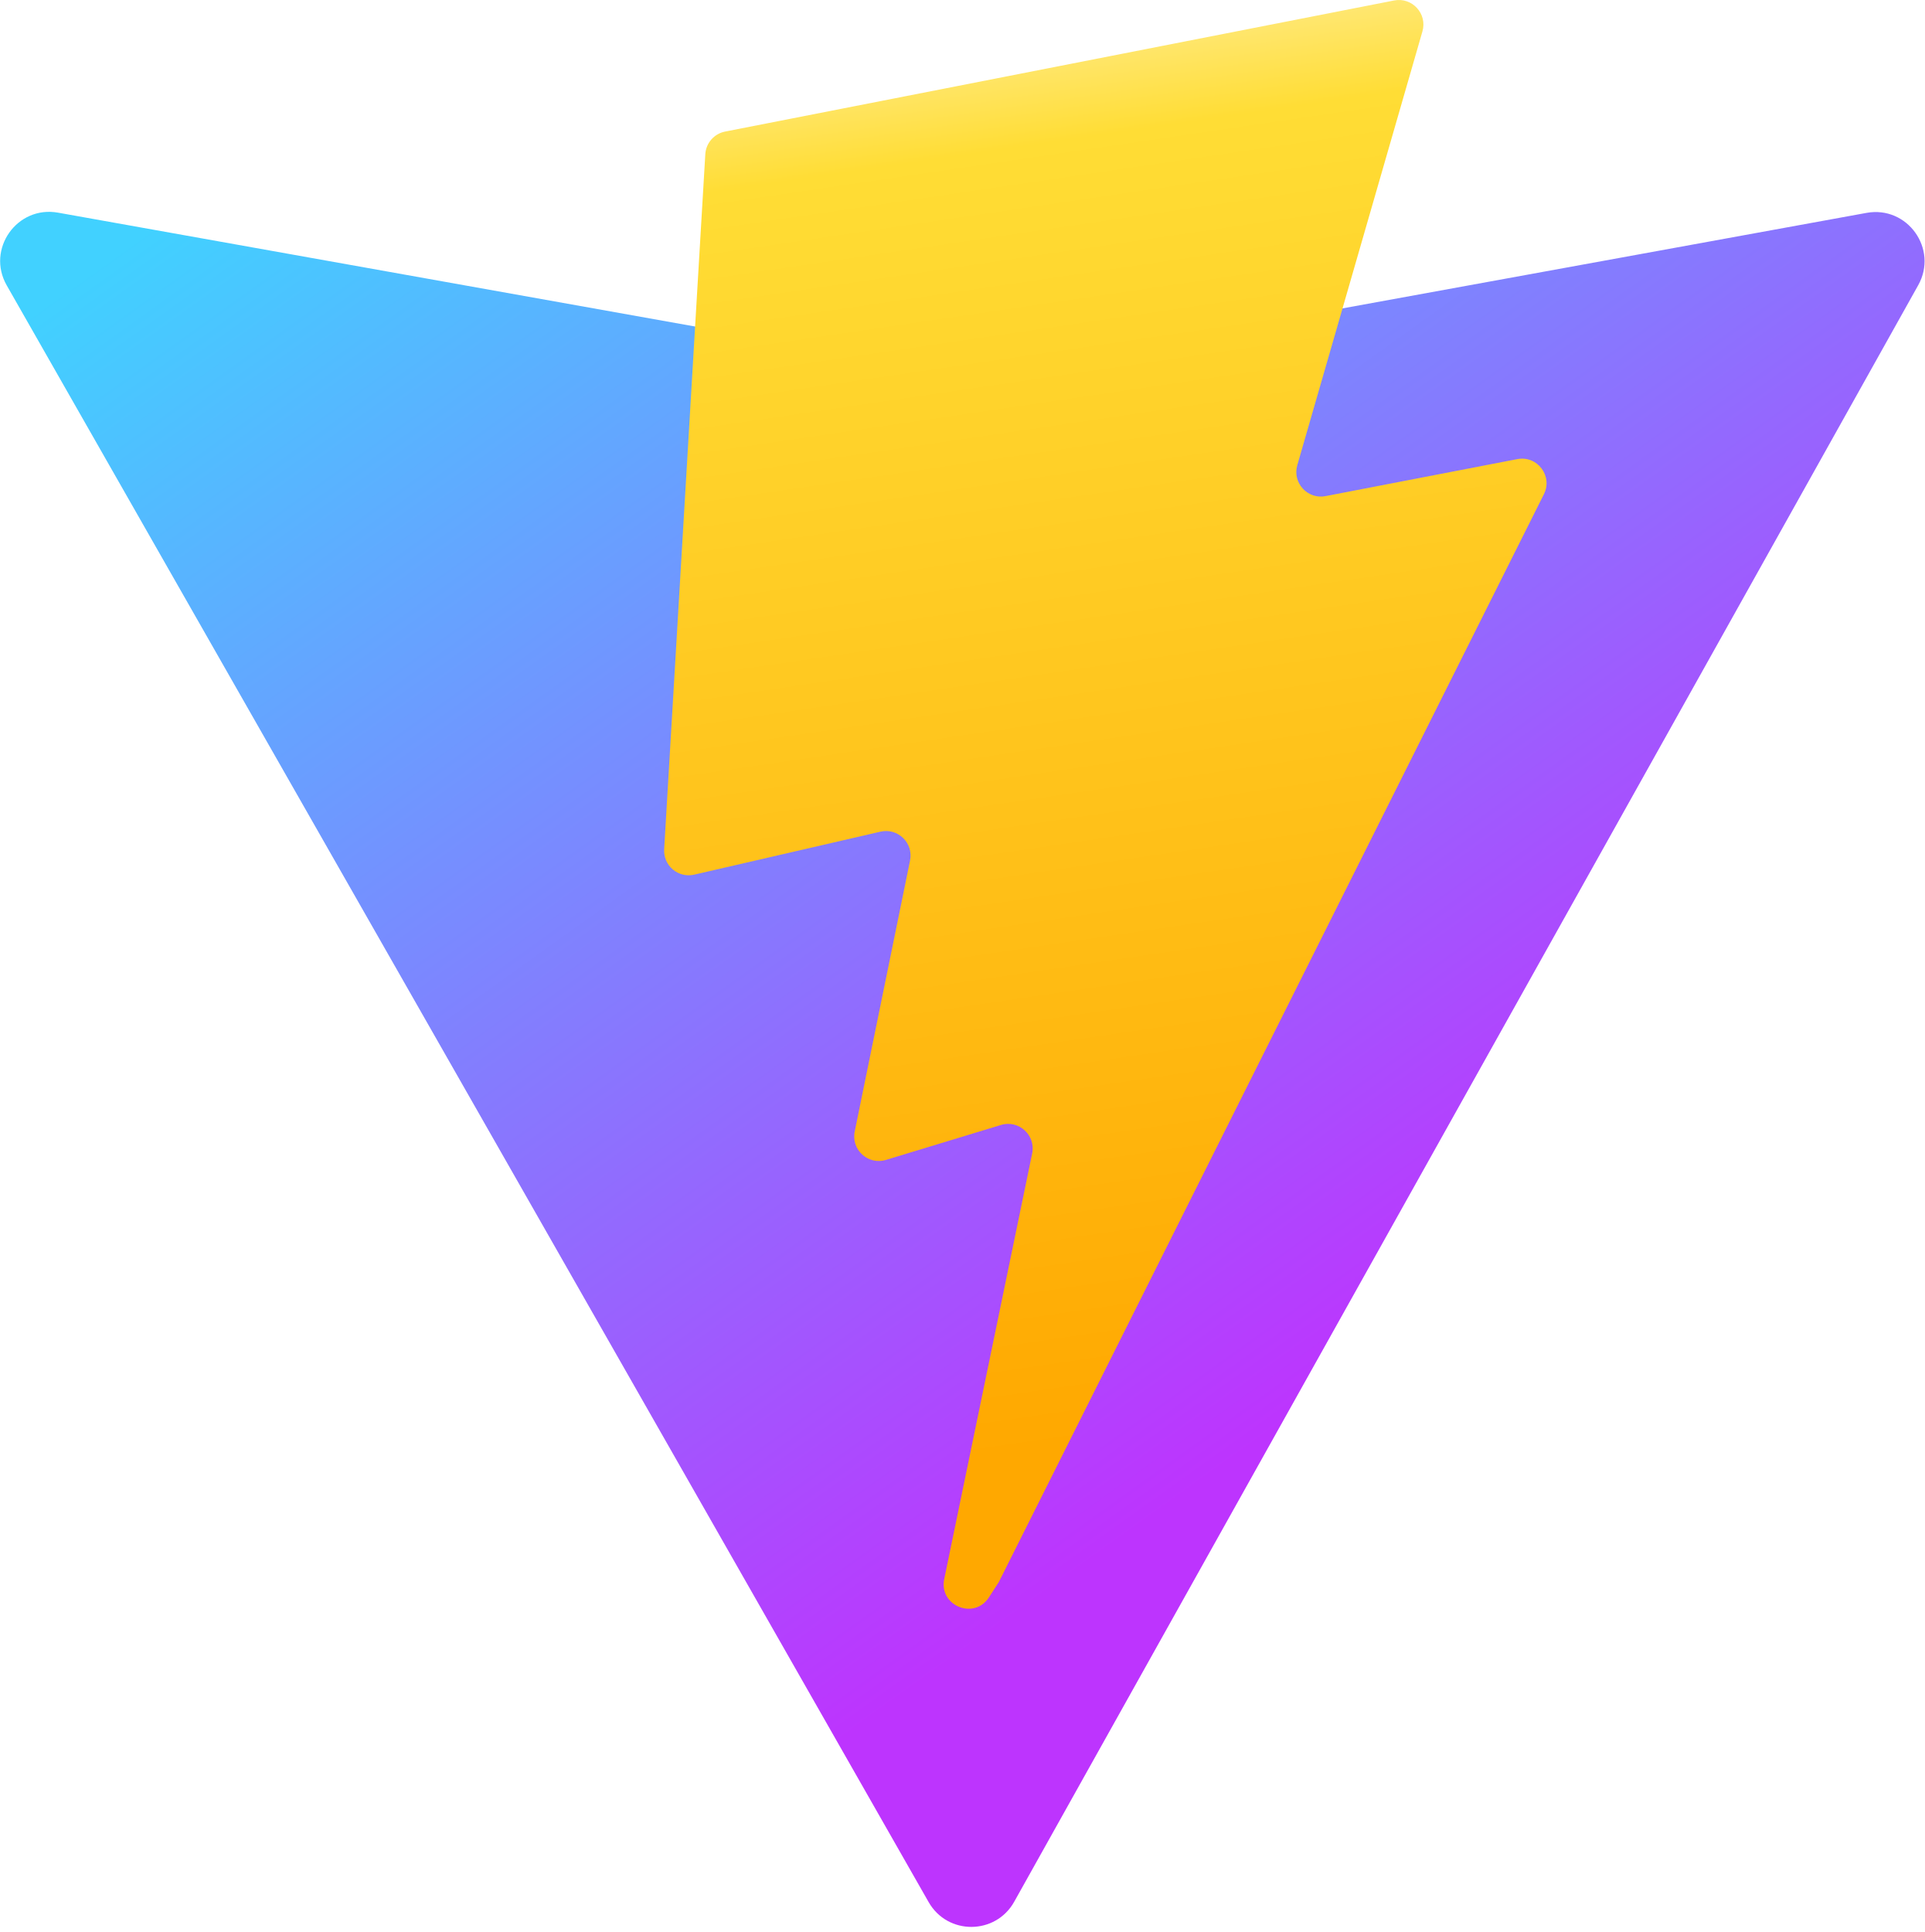
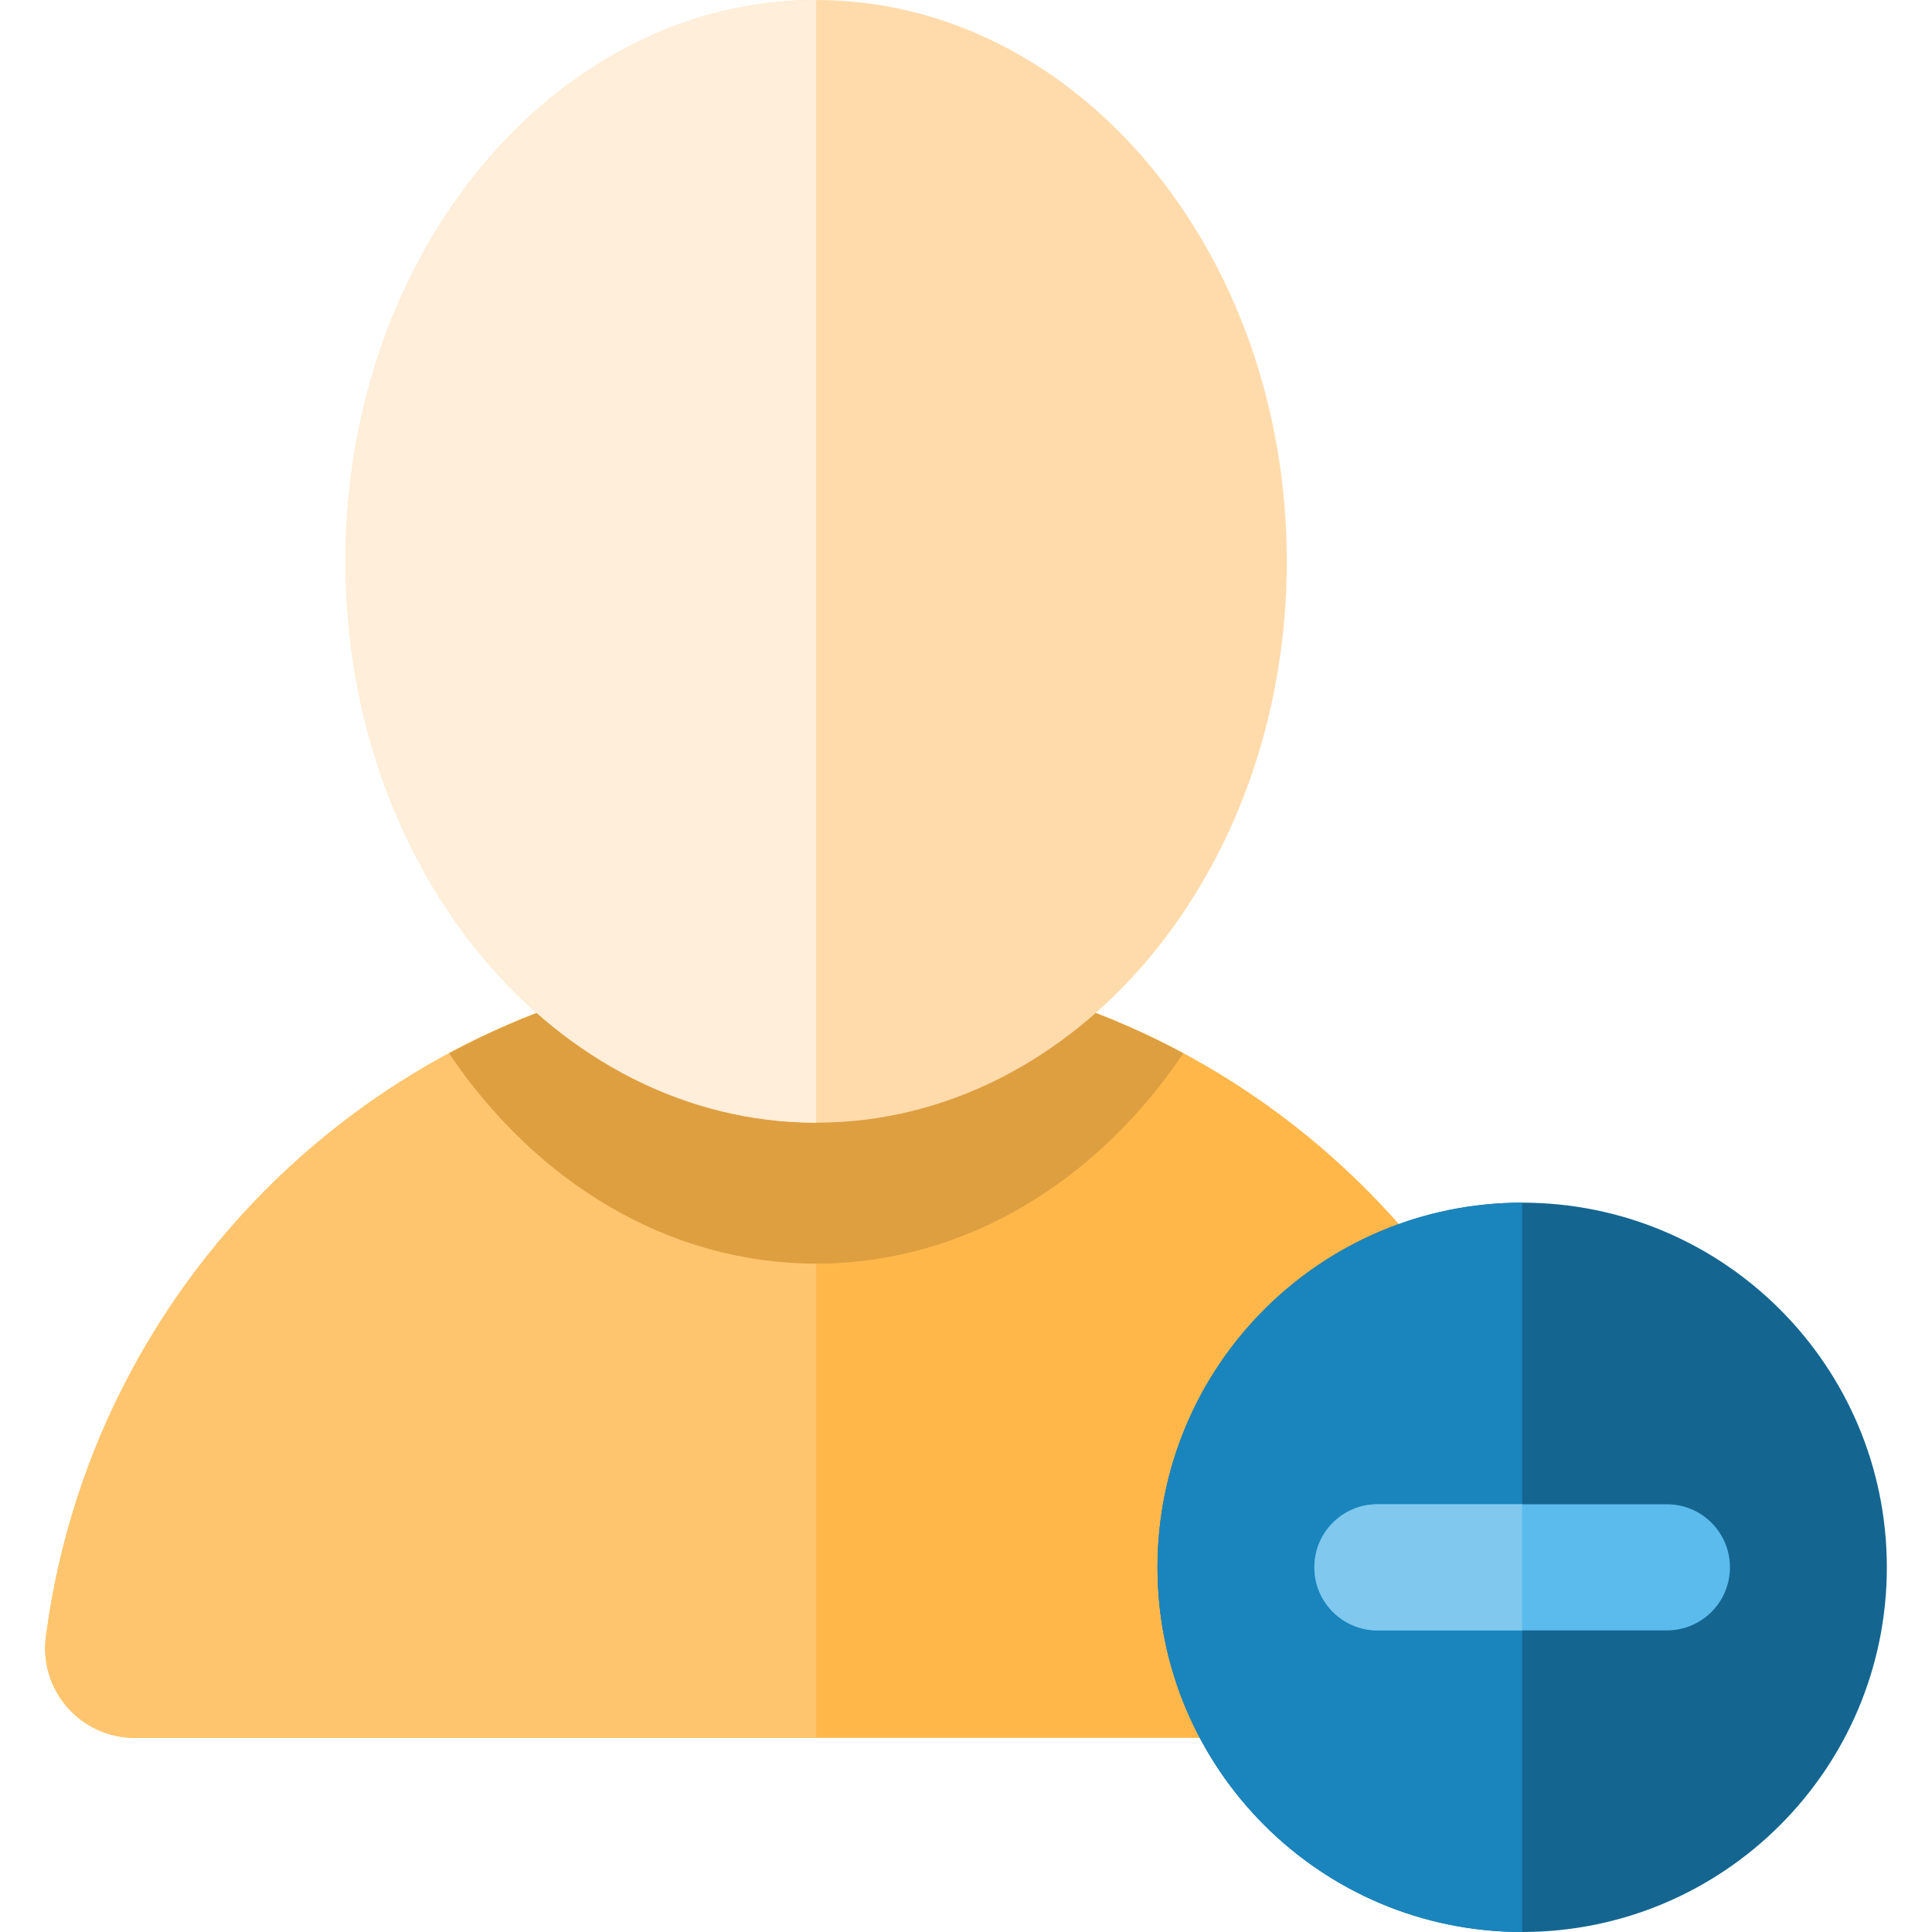
- <svg xmlns="http://www.w3.org/2000/svg" aria-hidden="true" role="img" class="iconify iconify--logos" width="31.88" height="32" preserveAspectRatio="xMidYMid meet" viewBox="0 0 256 257">
-   <defs>
-     <linearGradient id="IconifyId1813088fe1fbc01fb466" x1="-.828%" x2="57.636%" y1="7.652%" y2="78.411%">
-       <stop offset="0%" stop-color="#41D1FF" />
-       <stop offset="100%" stop-color="#BD34FE" />
-     </linearGradient>
-     <linearGradient id="IconifyId1813088fe1fbc01fb467" x1="43.376%" x2="50.316%" y1="2.242%" y2="89.03%">
-       <stop offset="0%" stop-color="#FFEA83" />
-       <stop offset="8.333%" stop-color="#FFDD35" />
-       <stop offset="100%" stop-color="#FFA800" />
-     </linearGradient>
-   </defs>
-   <path fill="url(#IconifyId1813088fe1fbc01fb466)" d="M255.153 37.938L134.897 252.976c-2.483 4.44-8.862 4.466-11.382.048L.875 37.958c-2.746-4.814 1.371-10.646 6.827-9.67l120.385 21.517a6.537 6.537 0 0 0 2.322-.004l117.867-21.483c5.438-.991 9.574 4.796 6.877 9.62Z" />
-   <path fill="url(#IconifyId1813088fe1fbc01fb467)" d="M185.432.063L96.44 17.501a3.268 3.268 0 0 0-2.634 3.014l-5.474 92.456a3.268 3.268 0 0 0 3.997 3.378l24.777-5.718c2.318-.535 4.413 1.507 3.936 3.838l-7.361 36.047c-.495 2.426 1.782 4.5 4.151 3.78l15.304-4.649c2.372-.72 4.652 1.36 4.15 3.788l-11.698 56.621c-.732 3.542 3.979 5.473 5.943 2.437l1.313-2.028l72.516-144.72c1.215-2.423-.88-5.186-3.54-4.672l-25.505 4.922c-2.396.462-4.435-1.77-3.759-4.114l16.646-57.705c.677-2.35-1.37-4.583-3.769-4.113Z" />
+ <svg xmlns="http://www.w3.org/2000/svg" height="800px" width="800px" version="1.1" id="Layer_1" viewBox="0 0 512.001 512.001" xml:space="preserve">
+   <path style="fill:#FFB74A;" d="M216.303,254.699c-104.616,0-191.005,78.035-204.136,179.073c-0.88,6.775,1.202,13.599,5.714,18.729  c4.512,5.13,11.015,8.06,17.847,8.06h361.149c6.826,0,13.319-2.943,17.827-8.068c4.508-5.126,6.613-11.953,5.734-18.722  C407.308,332.734,320.919,254.699,216.303,254.699z" />
+   <path style="fill:#FFC56E;" d="M216.303,254.699c-104.616,0-191.004,78.035-204.135,179.073c-0.88,6.775,1.202,13.599,5.714,18.729  c4.512,5.13,11.015,8.06,17.847,8.06h180.574L216.303,254.699L216.303,254.699z" />
+   <path style="fill:#DE9F40;" d="M313.597,279.138c-28.977-15.573-62.094-24.439-97.294-24.439s-68.317,8.866-97.294,24.439  c22.858,33.968,57.935,55.735,97.294,55.735S290.739,313.105,313.597,279.138z" />
+   <ellipse style="fill:#FFDBAC;" cx="216.3" cy="148.763" rx="124.718" ry="148.763" />
+   <path style="fill:#FFEED9;" d="M216.303,0c-68.882,0-124.72,66.603-124.72,148.762s55.838,148.762,124.719,148.762V0H216.303z" />
+   <circle style="fill:#146691;" cx="403.393" cy="415.358" r="96.639" />
+   <path style="fill:#1A85BD;" d="M306.749,415.358c0,53.375,43.268,96.643,96.643,96.643V318.715  C350.017,318.715,306.749,361.983,306.749,415.358z" />
+   <path style="fill:#5BBBED;" d="M441.742,398.644h-21.636h-33.427h-21.638c-9.23,0-16.714,7.483-16.714,16.714  c0,9.23,7.483,16.714,16.714,16.714h21.638h33.427h21.636c9.23,0,16.714-7.483,16.714-16.714  C458.456,406.128,450.974,398.644,441.742,398.644z" />
+   <path style="fill:#80C8ED;" d="M403.392,432.072v-33.427h-16.714h-21.638c-9.23,0-16.714,7.483-16.714,16.714  c0,9.23,7.483,16.714,16.714,16.714h21.638H403.392z" />
</svg>
